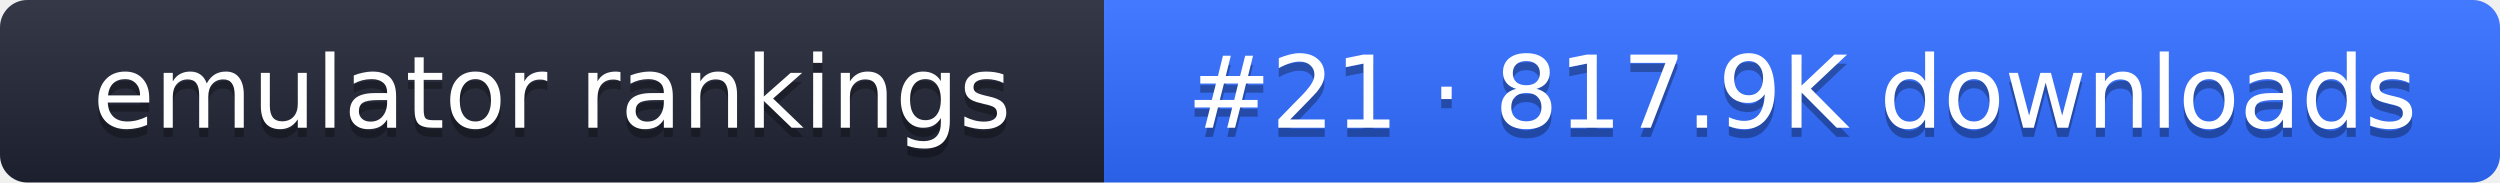
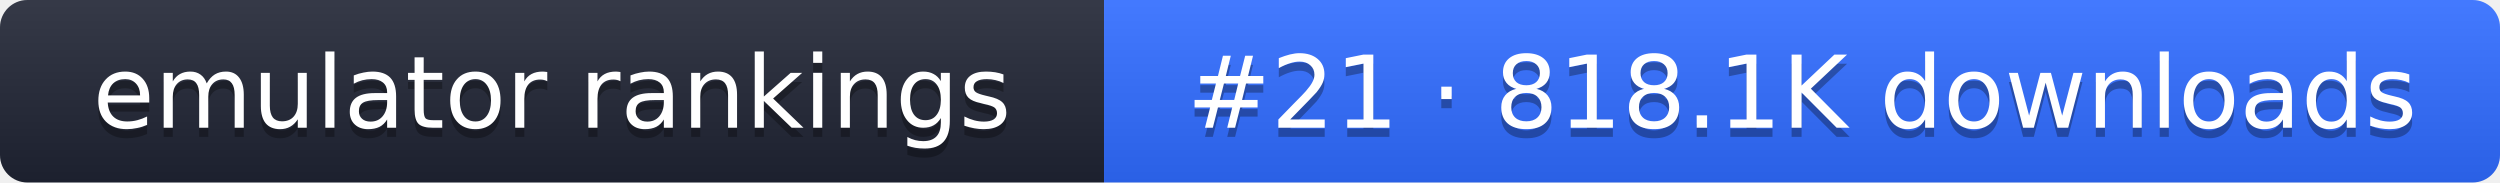
- <svg xmlns="http://www.w3.org/2000/svg" width="274" height="20" role="img" aria-label="emulator rankings: #21 · 817.9K downloads">
+ <svg xmlns="http://www.w3.org/2000/svg" width="274" height="20" role="img" aria-label="emulator rankings: #21 · 818.1K downloads">
  <linearGradient id="g" x2="0" y2="100%">
    <stop offset="0" stop-color="#fff" stop-opacity=".1" />
    <stop offset="1" stop-opacity=".1" />
  </linearGradient>
  <clipPath id="r">
    <rect width="274" height="20" rx="3" fill="#fff" />
  </clipPath>
  <g clip-path="url(#r)">
    <rect width="121" height="20" fill="#1f2433" />
    <rect x="121" width="153" height="20" fill="#2f6bff" />
    <rect width="274" height="20" fill="url(#g)" />
  </g>
  <g fill="#fff" text-anchor="middle" font-family="Verdana,DejaVu Sans,sans-serif" font-size="11">
    <text x="60.5" y="15" fill="#010101" fill-opacity=".3">emulator rankings</text>
    <text x="60.5" y="14">emulator rankings</text>
-     <text x="197.5" y="15" fill="#010101" fill-opacity=".3">#21 · 817.9K downloads</text>
-     <text x="197.5" y="14">#21 · 817.9K downloads</text>
+     <text x="197.5" y="15" fill="#010101" fill-opacity=".3">#21 · 818.1K downloads</text>
+     <text x="197.5" y="14">#21 · 818.1K downloads</text>
  </g>
</svg>
